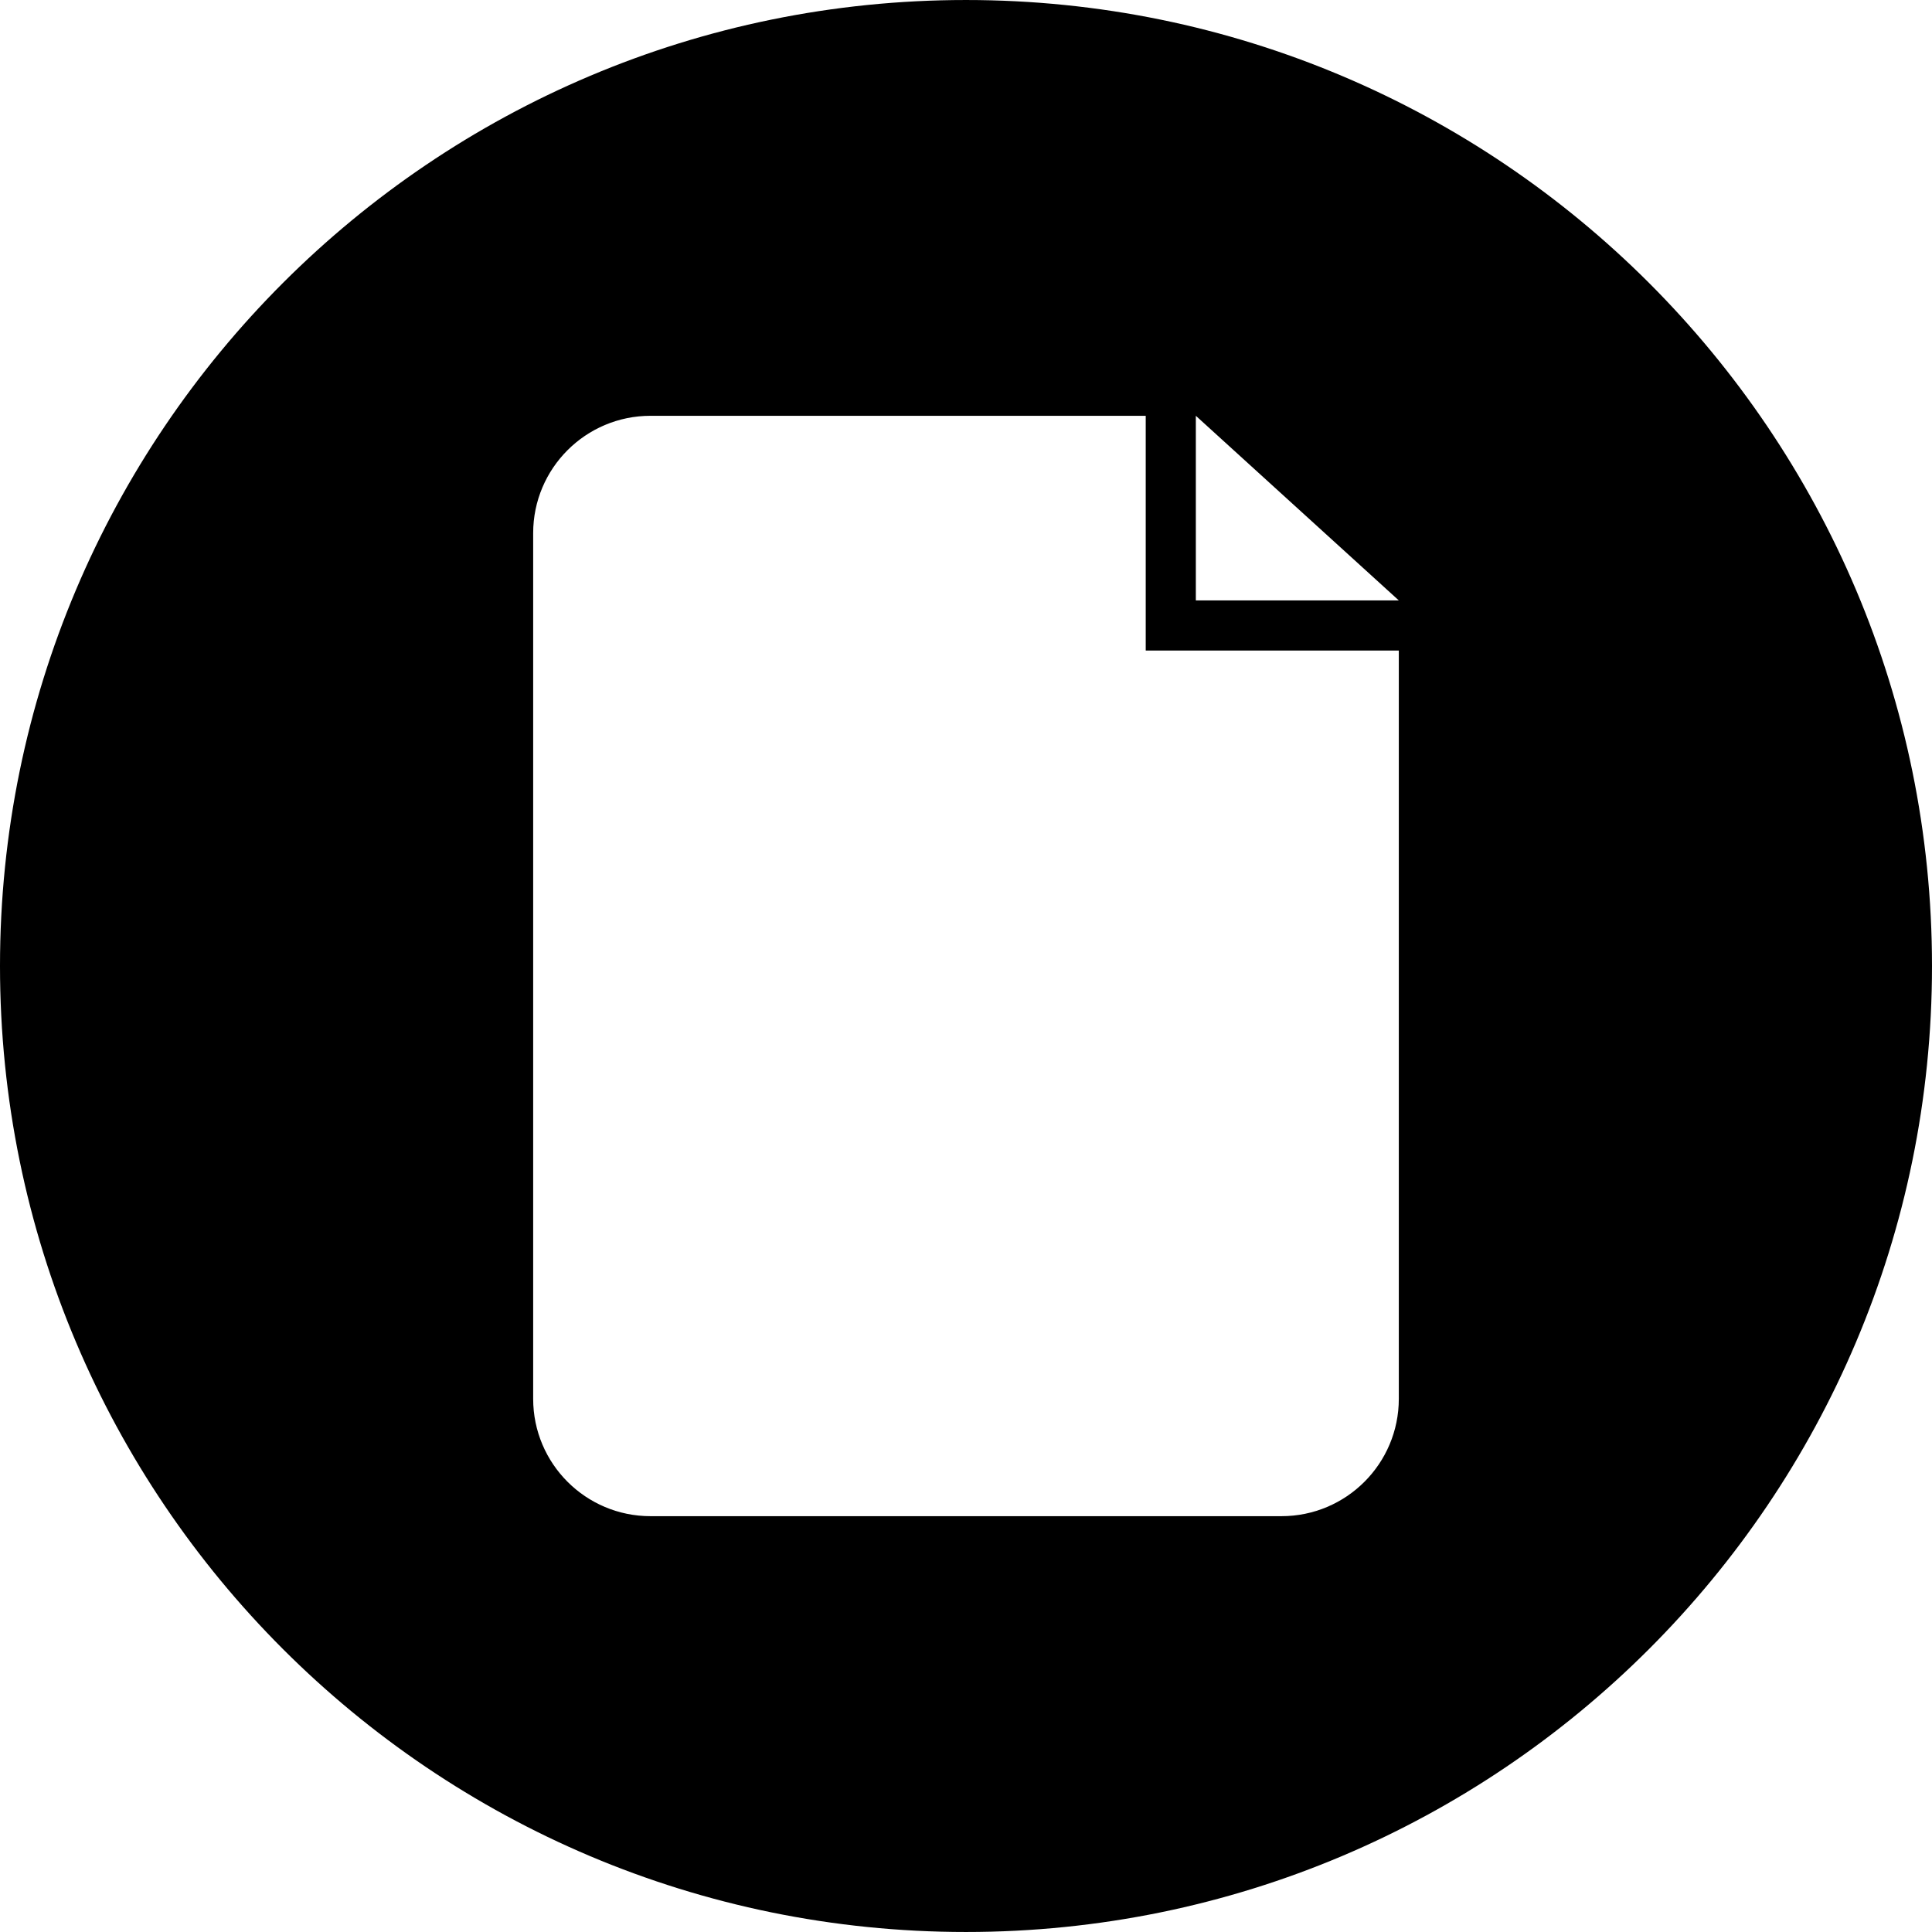
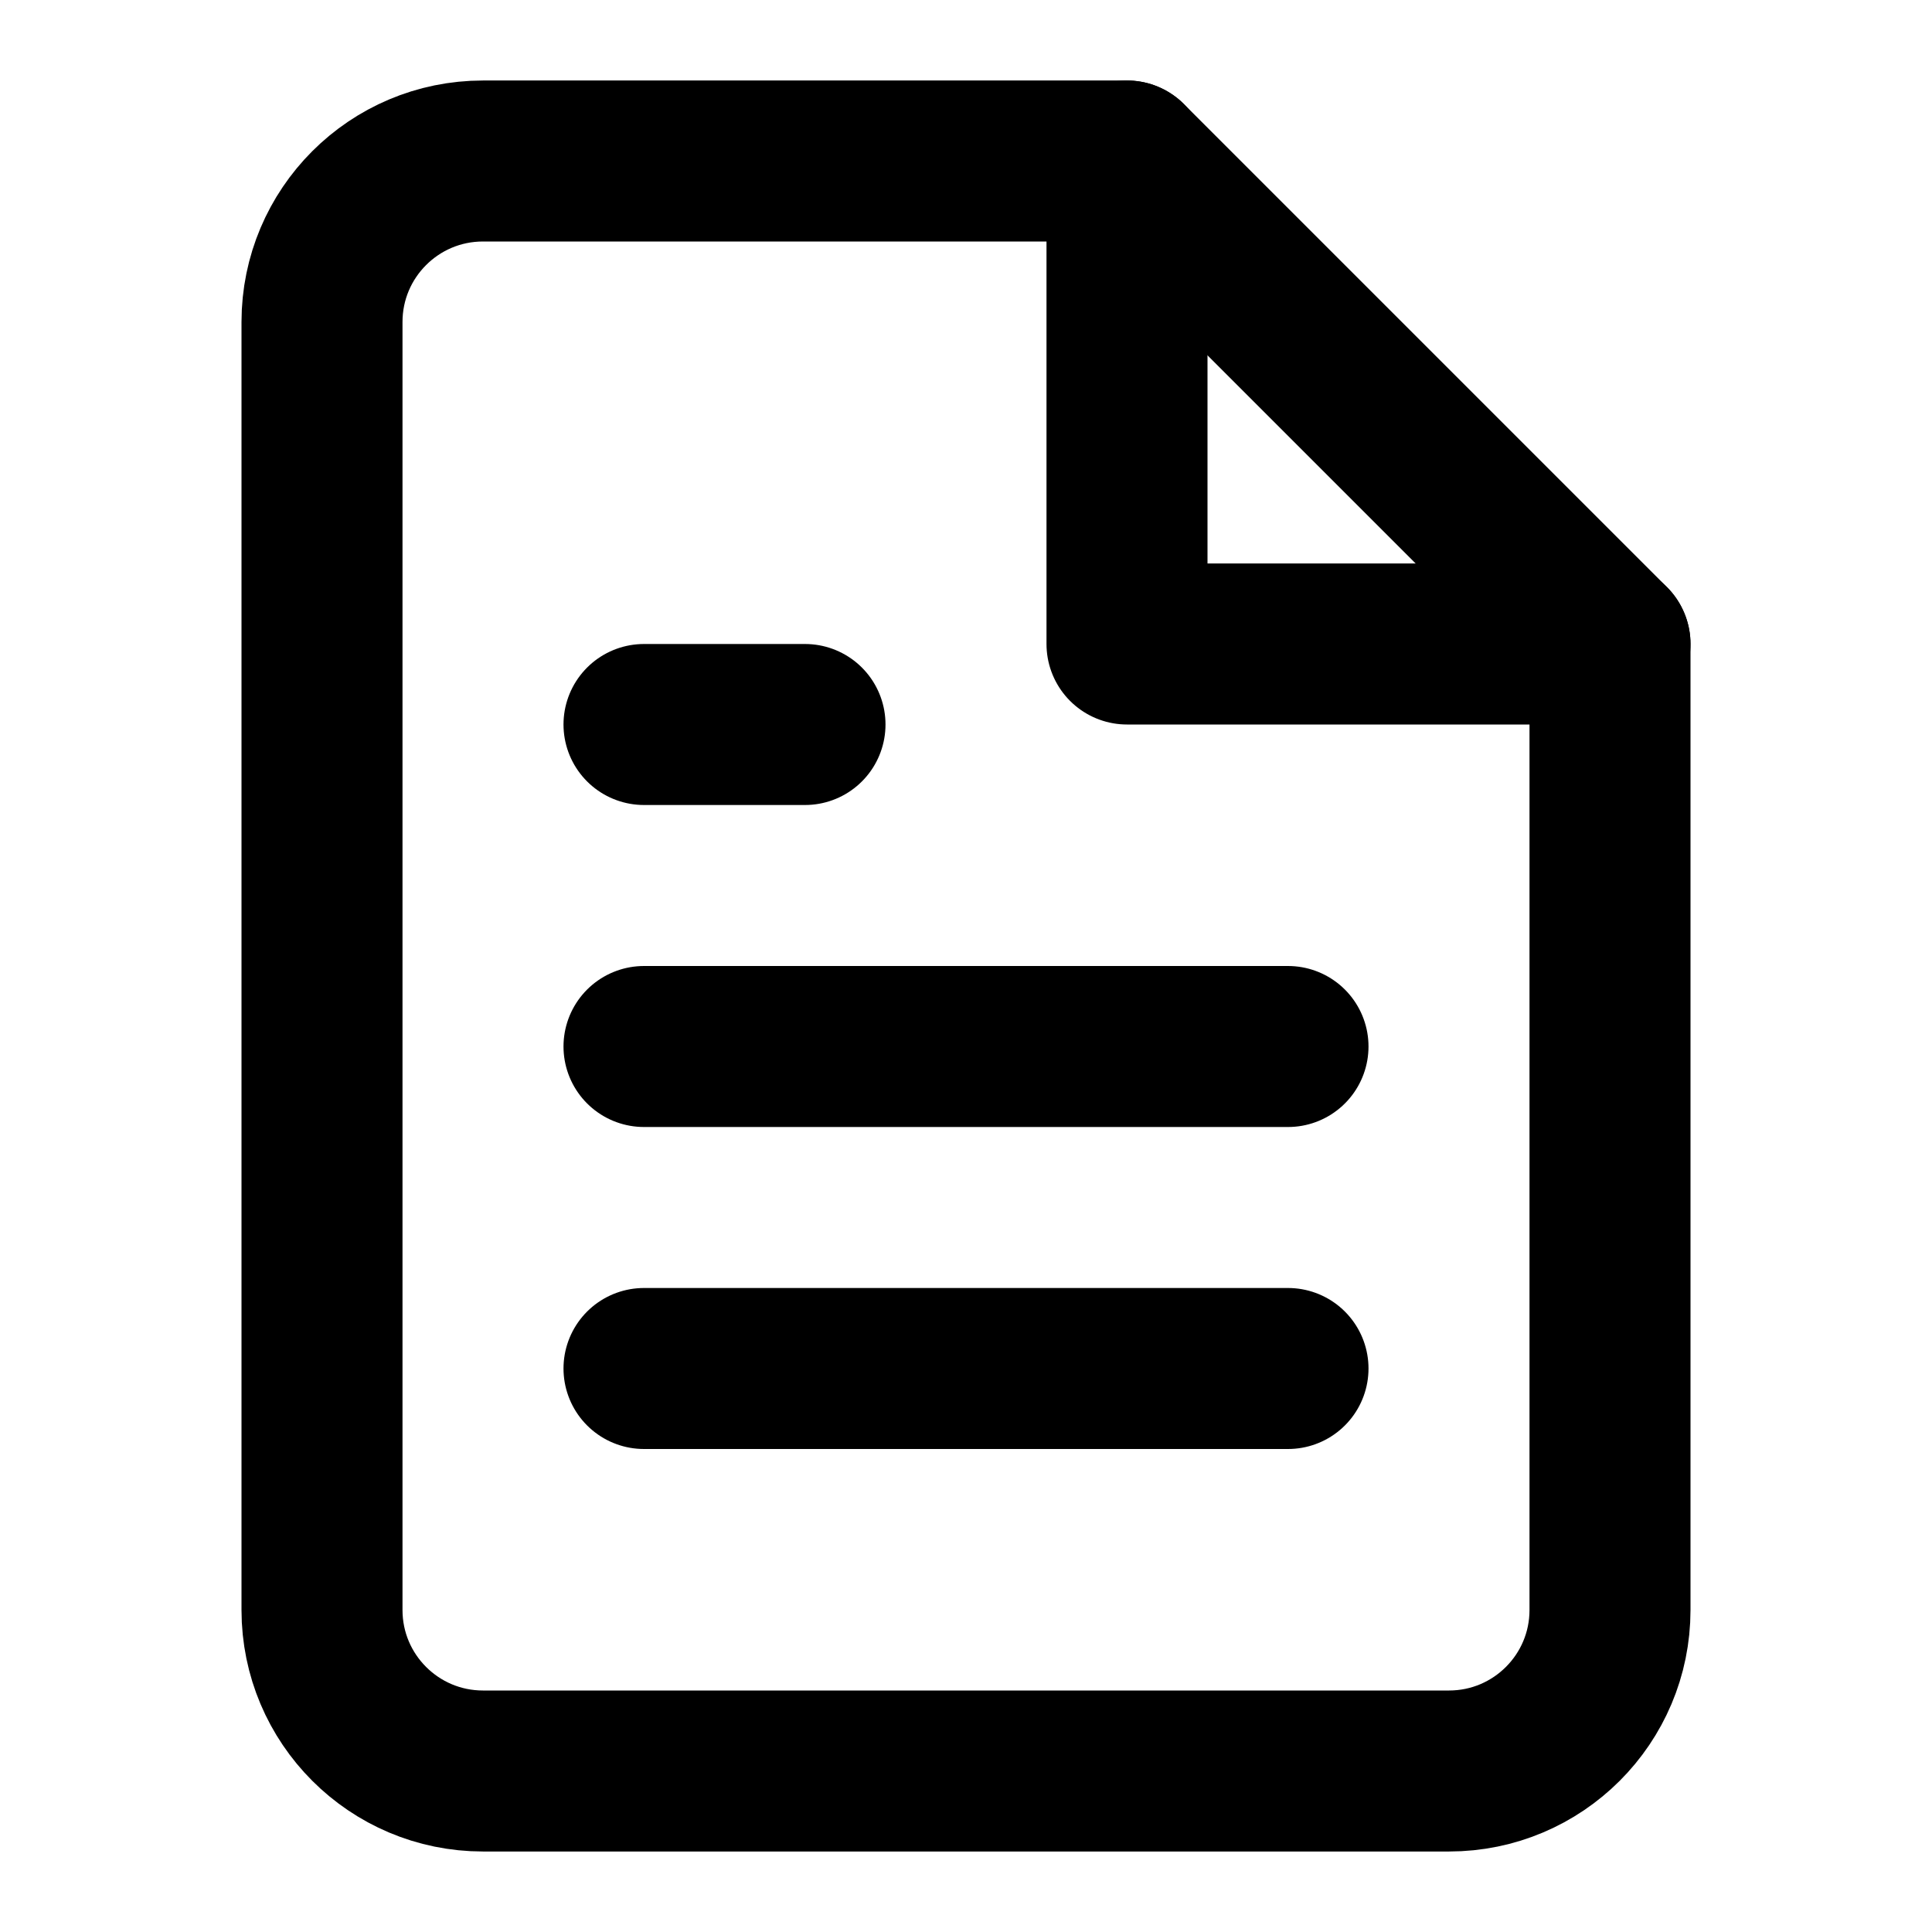
- <svg xmlns="http://www.w3.org/2000/svg" version="1.1" id="Layer_1" x="0px" y="0px" viewBox="0 0 299.998 299.998" style="enable-background:new 0 0 299.998 299.998;" xml:space="preserve">
-   <g>
-     <g>
-       <path d="M149.995,0.001C67.156,0.001,0,67.16,0,149.999s67.156,149.997,149.995,149.997s150.003-67.161,150.003-149.997    C299.997,67.157,232.834,0.001,149.995,0.001z M217.205,217.204c0,10.066-8.159,18.225-18.223,18.225h-97.967    c-10.068,0-18.225-8.159-18.225-18.225V82.79c0-10.066,8.159-18.225,18.225-18.225h76.892v36.45h39.298V217.204z M185.688,93.232    V64.563l31.517,28.669H185.688z" />
-     </g>
-   </g>
-   <g>
- </g>
-   <g>
- </g>
-   <g>
- </g>
-   <g>
- </g>
-   <g>
- </g>
-   <g>
- </g>
-   <g>
- </g>
-   <g>
- </g>
-   <g>
- </g>
-   <g>
- </g>
-   <g>
- </g>
-   <g>
- </g>
-   <g>
- </g>
-   <g>
- </g>
-   <g>
- </g>
+ <svg xmlns="http://www.w3.org/2000/svg" width="100" height="100" viewBox="0 0 24 24" fill="none" stroke="black" stroke-width="2" stroke-linecap="round" stroke-linejoin="round" class="feather feather-file-text">
+   <path d="M14 2H6a2 2 0 0 0-2 2v16a2 2 0 0 0 2 2h12a2 2 0 0 0 2-2V8z" />
+   <polyline points="14 2 14 8 20 8" />
+   <line x1="16" y1="13" x2="8" y2="13" />
+   <line x1="16" y1="17" x2="8" y2="17" />
+   <polyline points="10 9 9 9 8 9" />
</svg>
